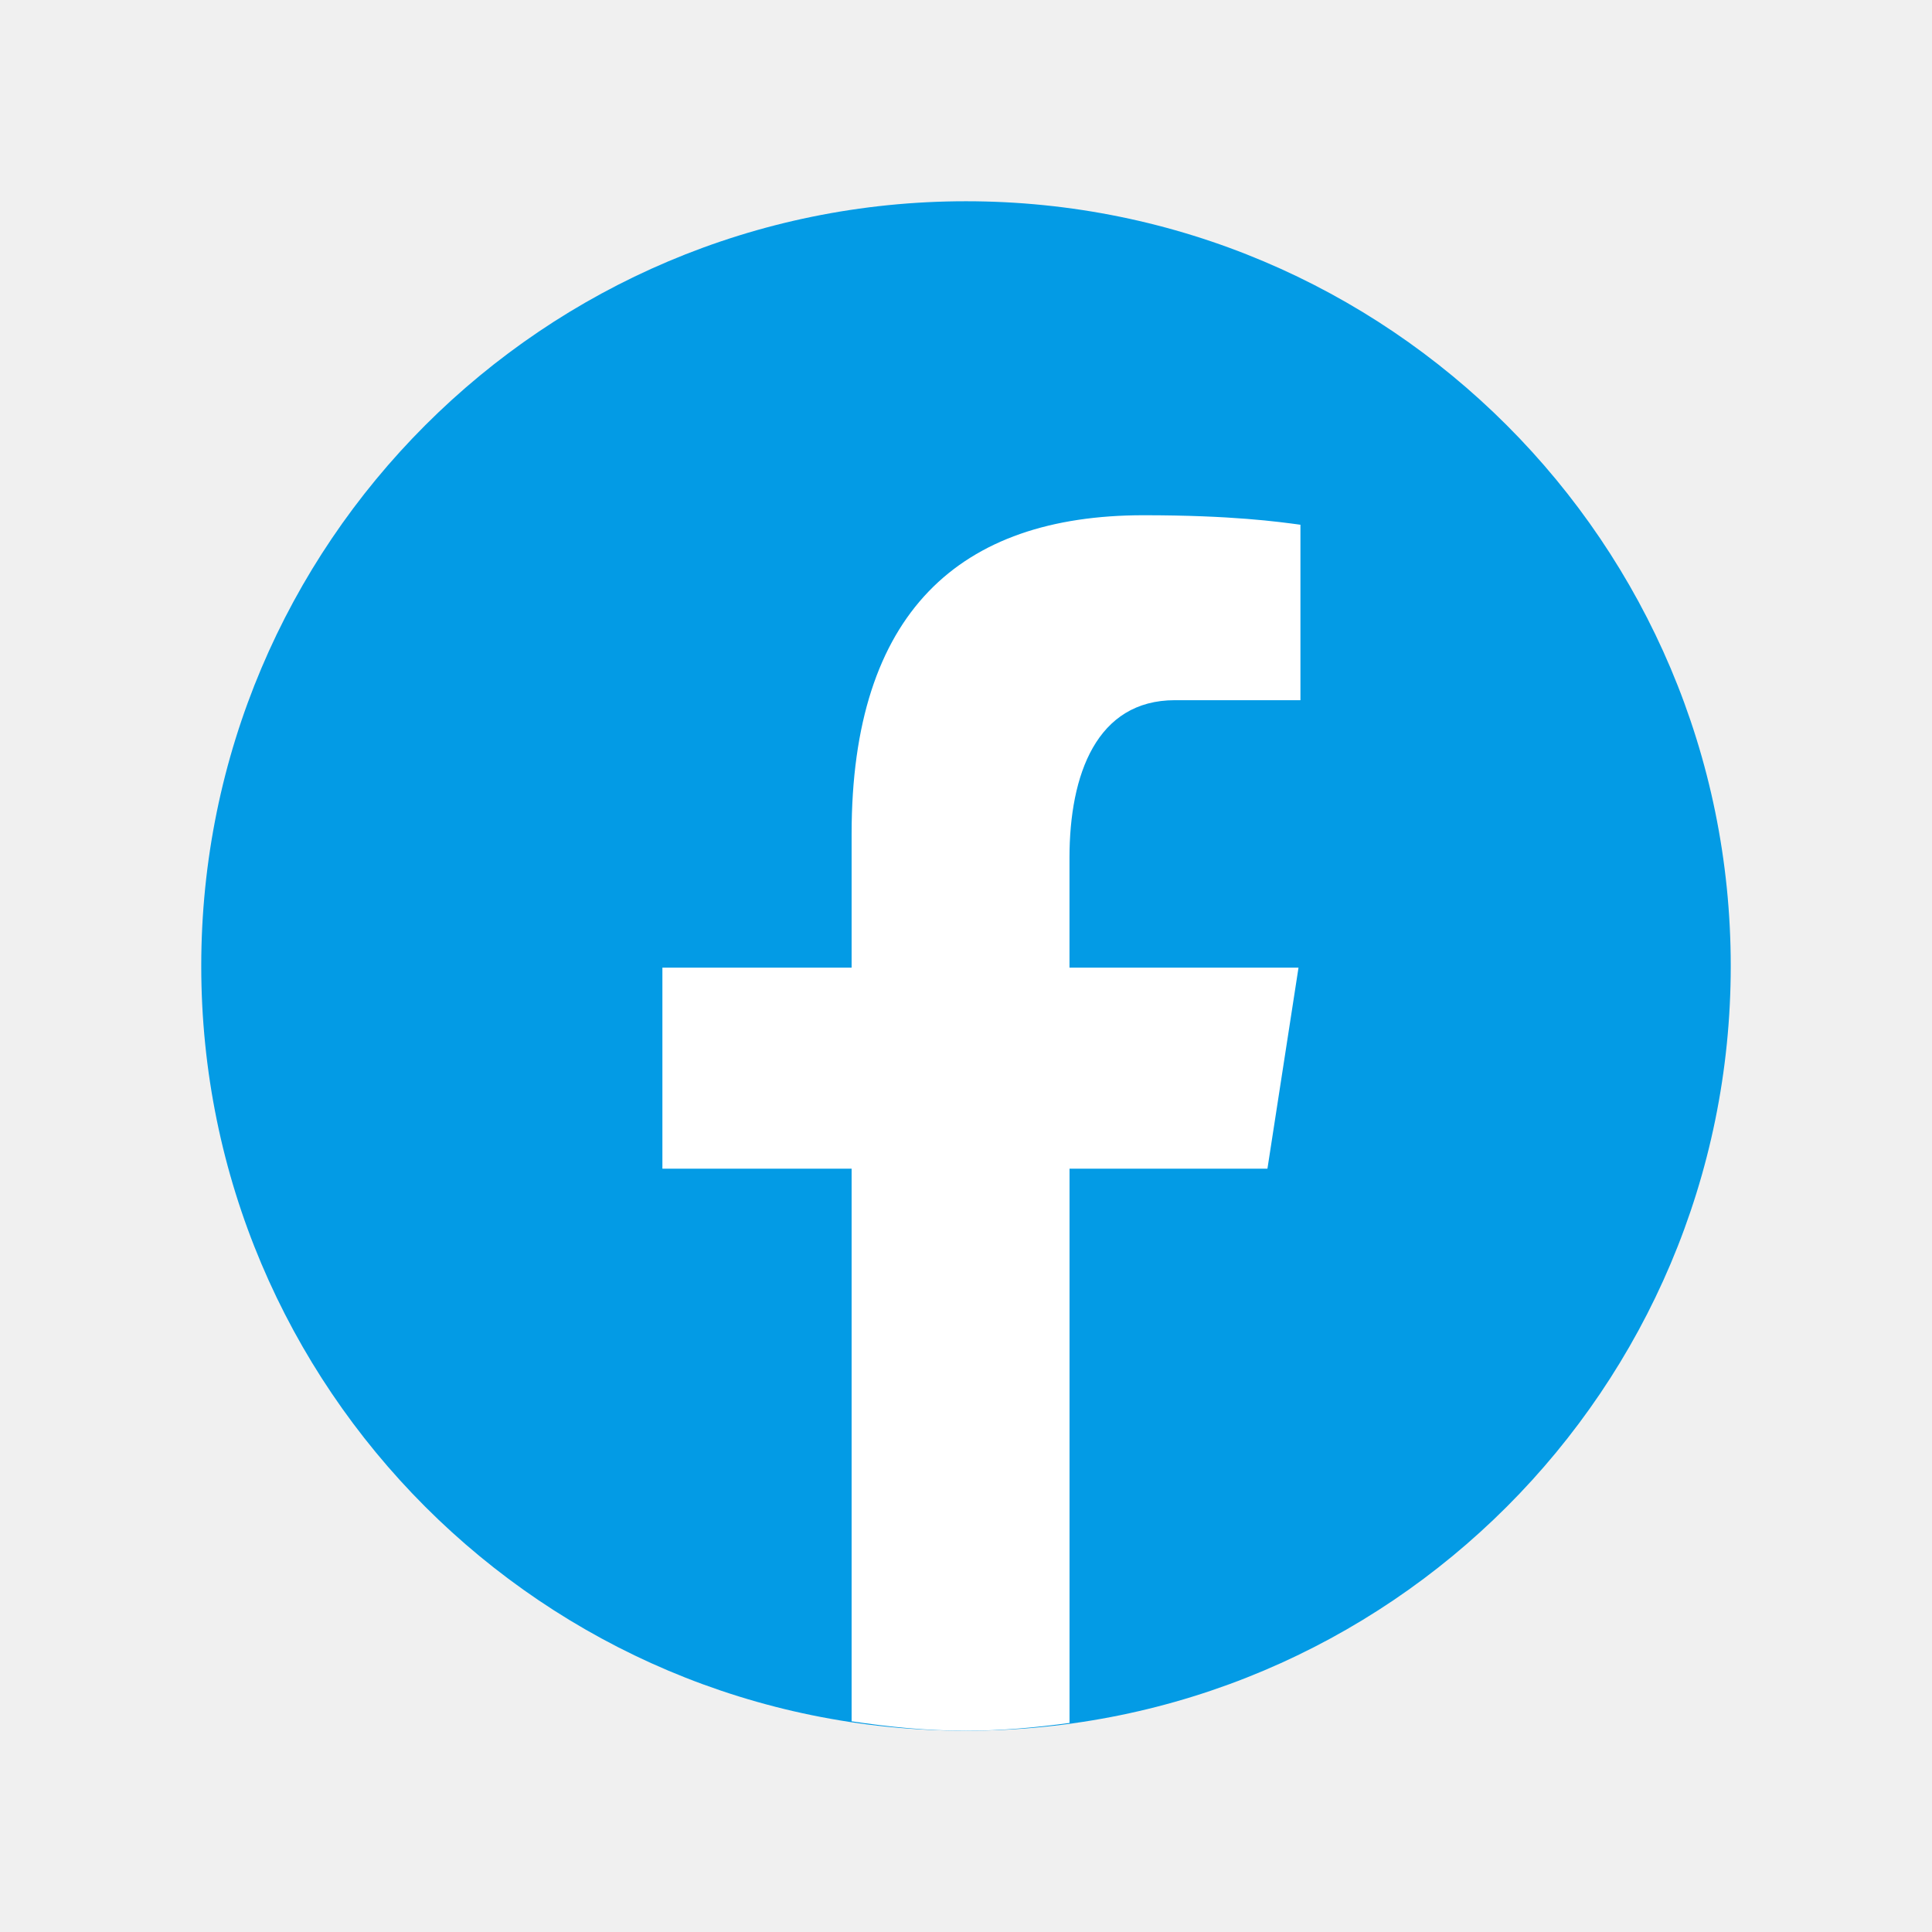
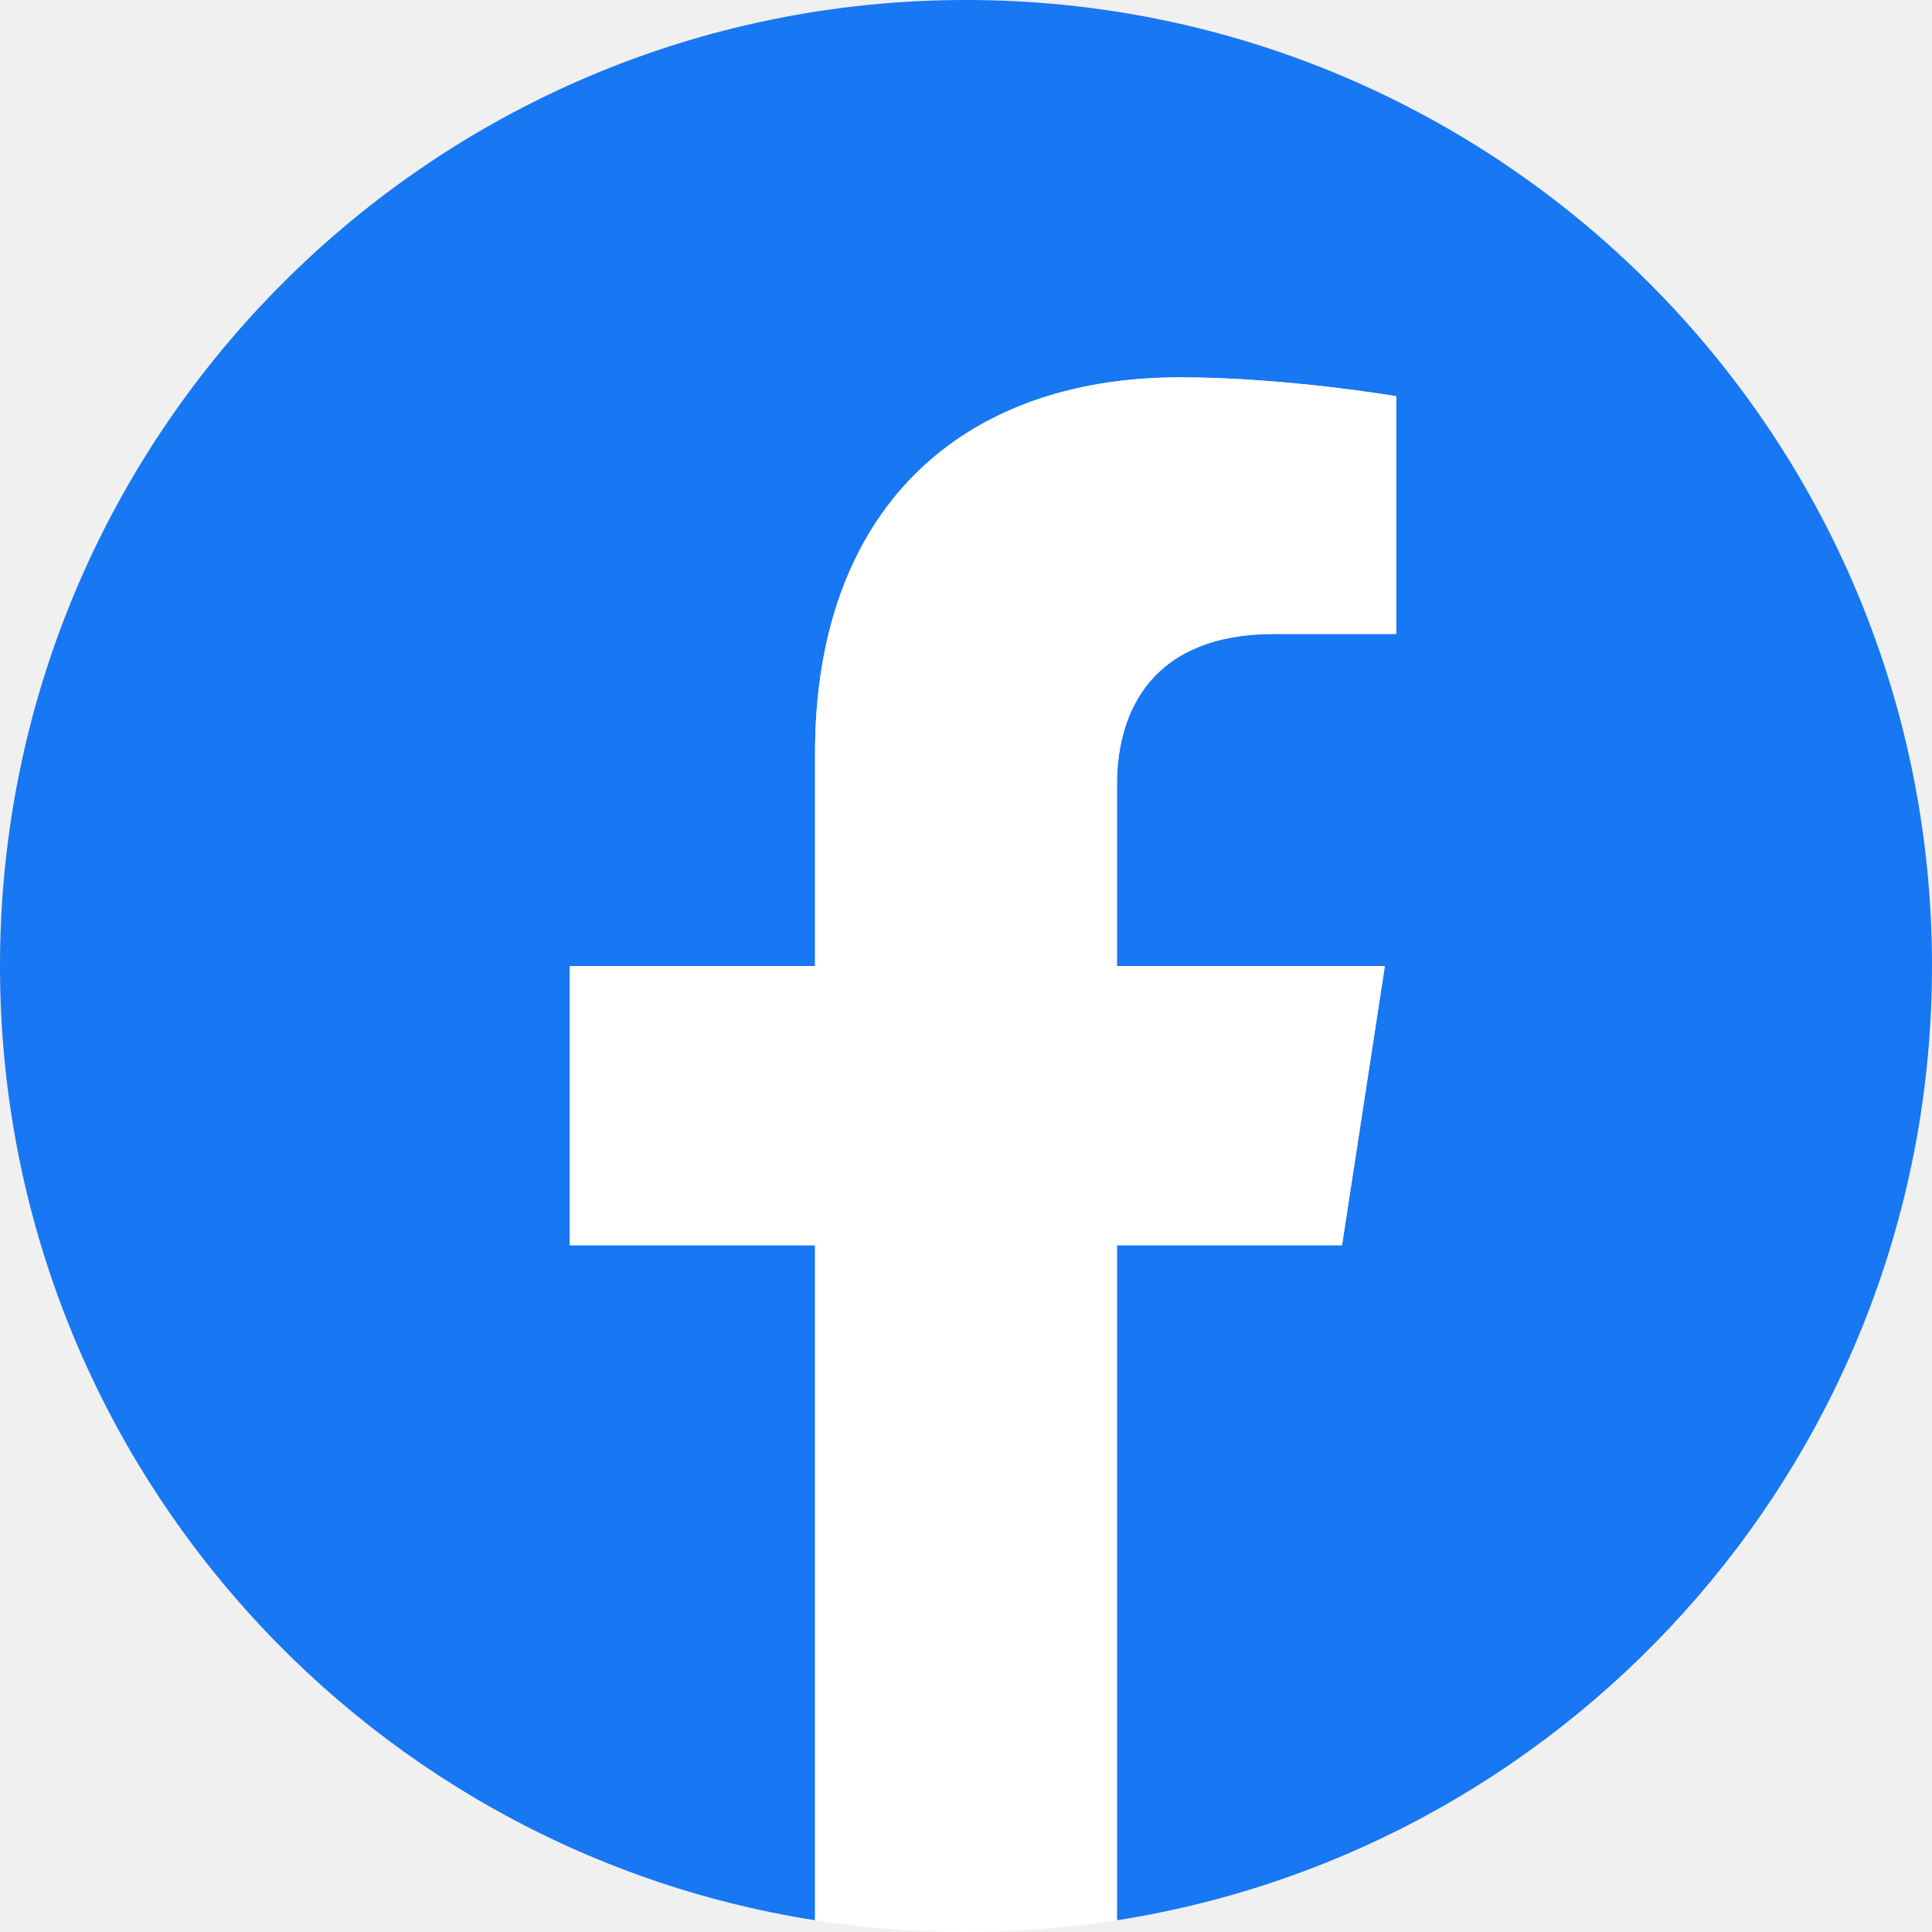
- <svg xmlns="http://www.w3.org/2000/svg" viewBox="0 0 48 48" width="48px" height="48px">
-   <path fill="#039be5" d="M24 5A19 19 0 1 0 24 43A19 19 0 1 0 24 5Z" />
-   <path fill="#fff" d="M26.572,29.036h4.917l0.772-4.995h-5.69v-2.73c0-2.075,0.678-3.915,2.619-3.915h3.119v-4.359c-0.548-0.074-1.707-0.236-3.897-0.236c-4.573,0-7.254,2.415-7.254,7.917v3.323h-4.701v4.995h4.701v13.729C22.089,42.905,23.032,43,24,43c0.875,0,1.729-0.08,2.572-0.194V29.036z" />
+ <svg xmlns="http://www.w3.org/2000/svg" width="256px" height="256px" viewBox="0 0 256 256" version="1.1" preserveAspectRatio="xMidYMid">
+   <g>
+     <path d="M256,128 C256,57.307 198.692,0 128,0 C57.307,0 0,57.307 0,128 C0,191.888 46.808,244.843 108,254.445 L108,165 L75.5,165 L75.5,128 L108,128 L108,99.8 C108,67.72 127.109,50 156.347,50 C170.352,50 185,52.5 185,52.5 L185,84 L168.859,84 C152.959,84 148,93.867 148,103.989 L148,128 L183.5,128 L177.825,165 L148,165 L148,254.445 C209.192,244.843 256,191.888 256,128" fill="#1877F2" />
+     <path d="M177.825,165 L183.5,128 L148,128 L148,103.989 C148,93.867 152.959,84 168.859,84 L185,84 L185,52.5 C185,52.5 170.352,50 156.347,50 C127.109,50 108,67.72 108,99.8 L108,128 L75.5,128 L75.5,165 L108,165 L108,254.445 C114.517,255.468 121.196,256 128,256 C134.804,256 141.483,255.468 148,254.445 L148,165 L177.825,165" fill="#FFFFFF" />
+   </g>
</svg>
